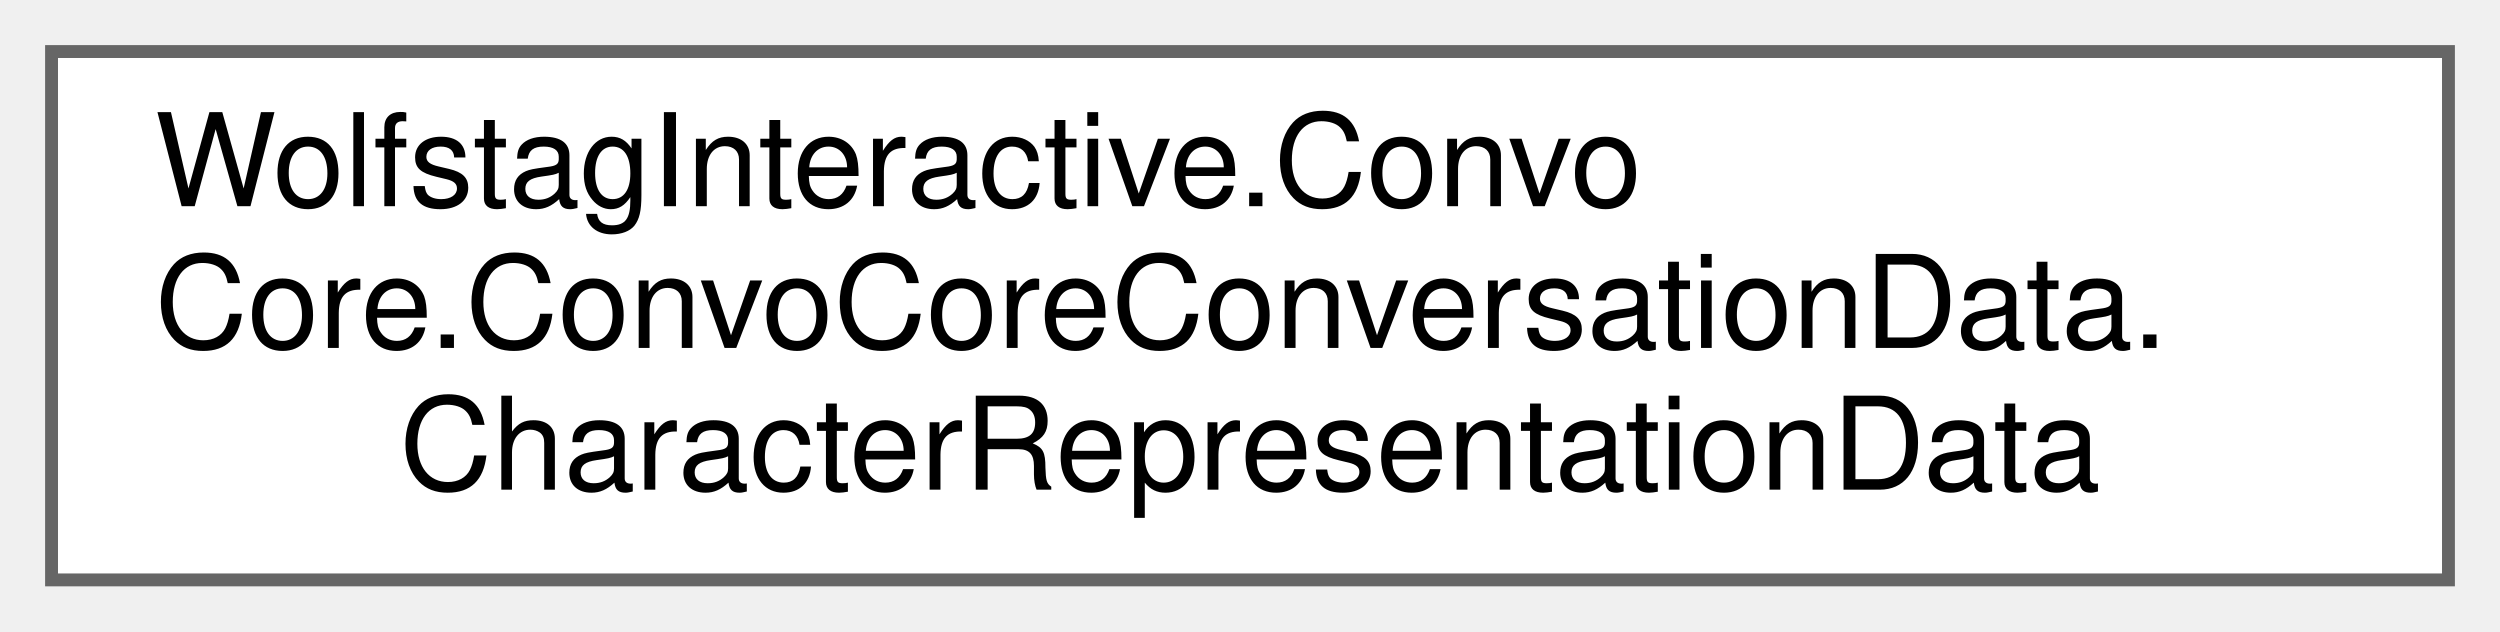
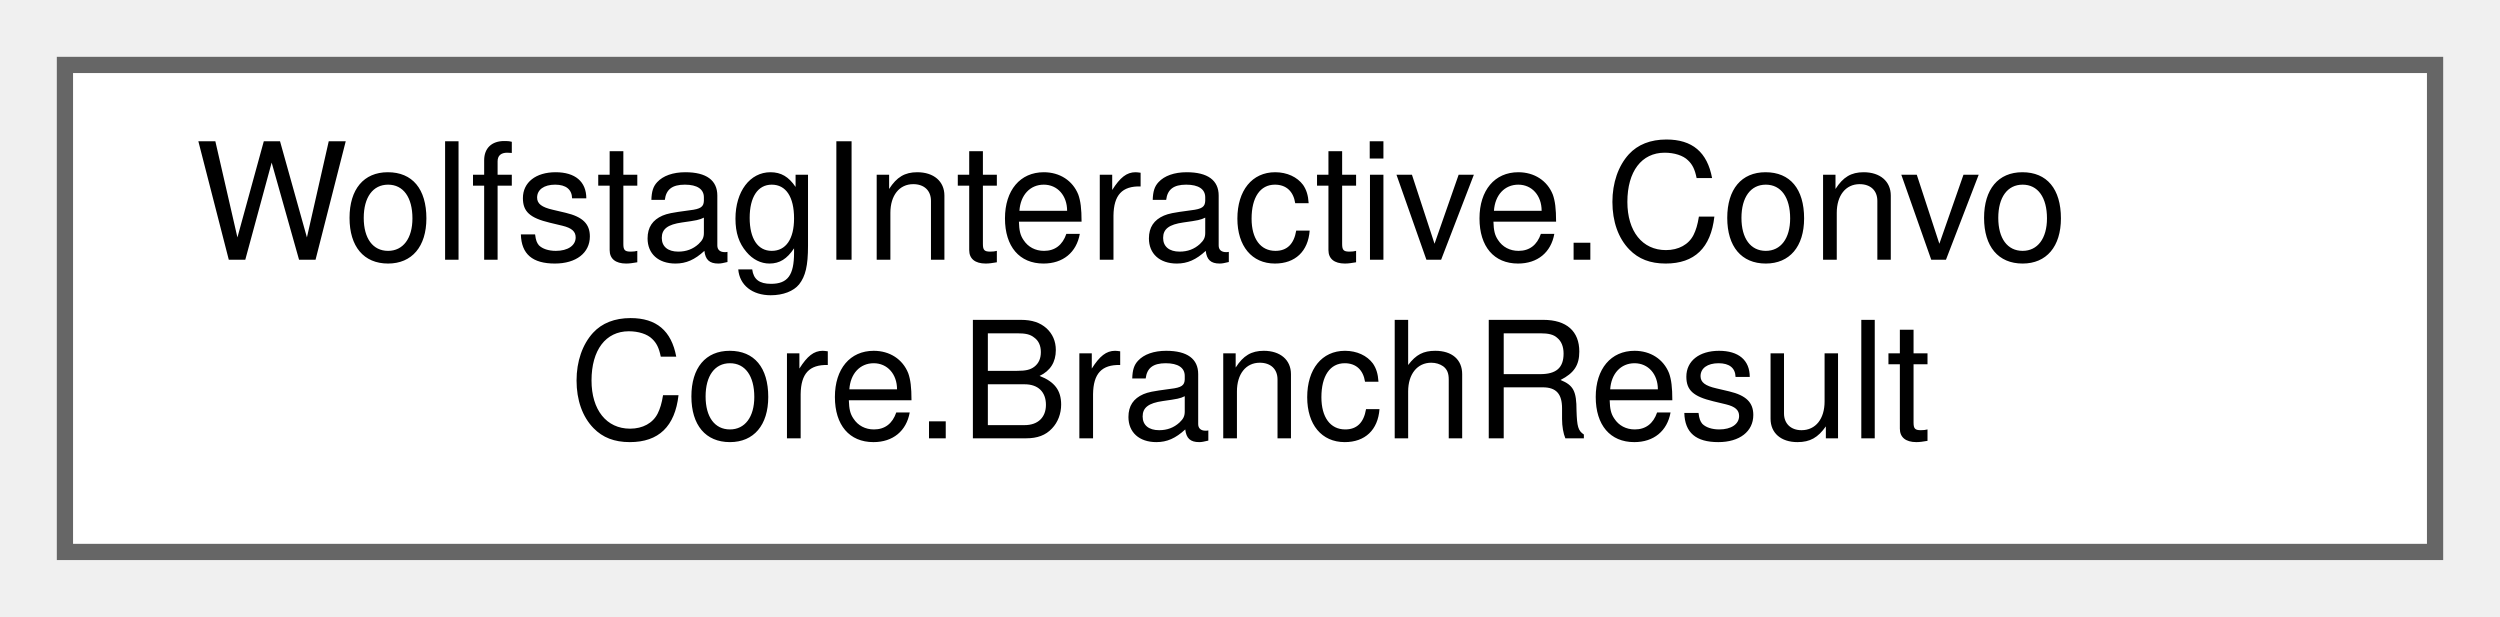
- <svg xmlns="http://www.w3.org/2000/svg" xmlns:xlink="http://www.w3.org/1999/xlink" width="194pt" height="49pt" viewBox="0.00 0.00 194.00 49.00">
-   <g id="graph0" class="graph" transform="scale(1 1) rotate(0) translate(4 45)">
+ <svg xmlns="http://www.w3.org/2000/svg" xmlns:xlink="http://www.w3.org/1999/xlink" width="154pt" height="38pt" viewBox="0.00 0.00 154.00 38.00">
+   <g id="graph0" class="graph" transform="scale(1 1) rotate(0) translate(4 34)">
    <g id="Node000000" class="node">
      <g id="a_Node000000">
-         <a xlink:href="structWolfstagInteractive_1_1ConvoCore_1_1ConvoCoreConversationData_1_1CharacterRepresentationData.html" target="_top" xlink:title=" ">
-           <polygon fill="white" stroke="#666666" points="186,-41 0,-41 0,0 186,0 186,-41" />
-           <text text-anchor="start" x="8" y="-29" font-family="Helvetica,sans-Serif" font-size="10.00">WolfstagInteractive.Convo</text>
-           <text text-anchor="start" x="8" y="-18" font-family="Helvetica,sans-Serif" font-size="10.00">Core.ConvoCoreConversationData.</text>
-           <text text-anchor="middle" x="93" y="-7" font-family="Helvetica,sans-Serif" font-size="10.00">CharacterRepresentationData</text>
+         <a xlink:href="structWolfstagInteractive_1_1ConvoCore_1_1BranchResult.html" target="_top" xlink:title=" ">
+           <polygon fill="white" stroke="#666666" points="146,-30 0,-30 0,0 146,0 146,-30" />
+           <text text-anchor="start" x="8" y="-18" font-family="Helvetica,sans-Serif" font-size="10.00">WolfstagInteractive.Convo</text>
+           <text text-anchor="middle" x="73" y="-7" font-family="Helvetica,sans-Serif" font-size="10.00">Core.BranchResult</text>
        </a>
      </g>
    </g>
  </g>
</svg>
